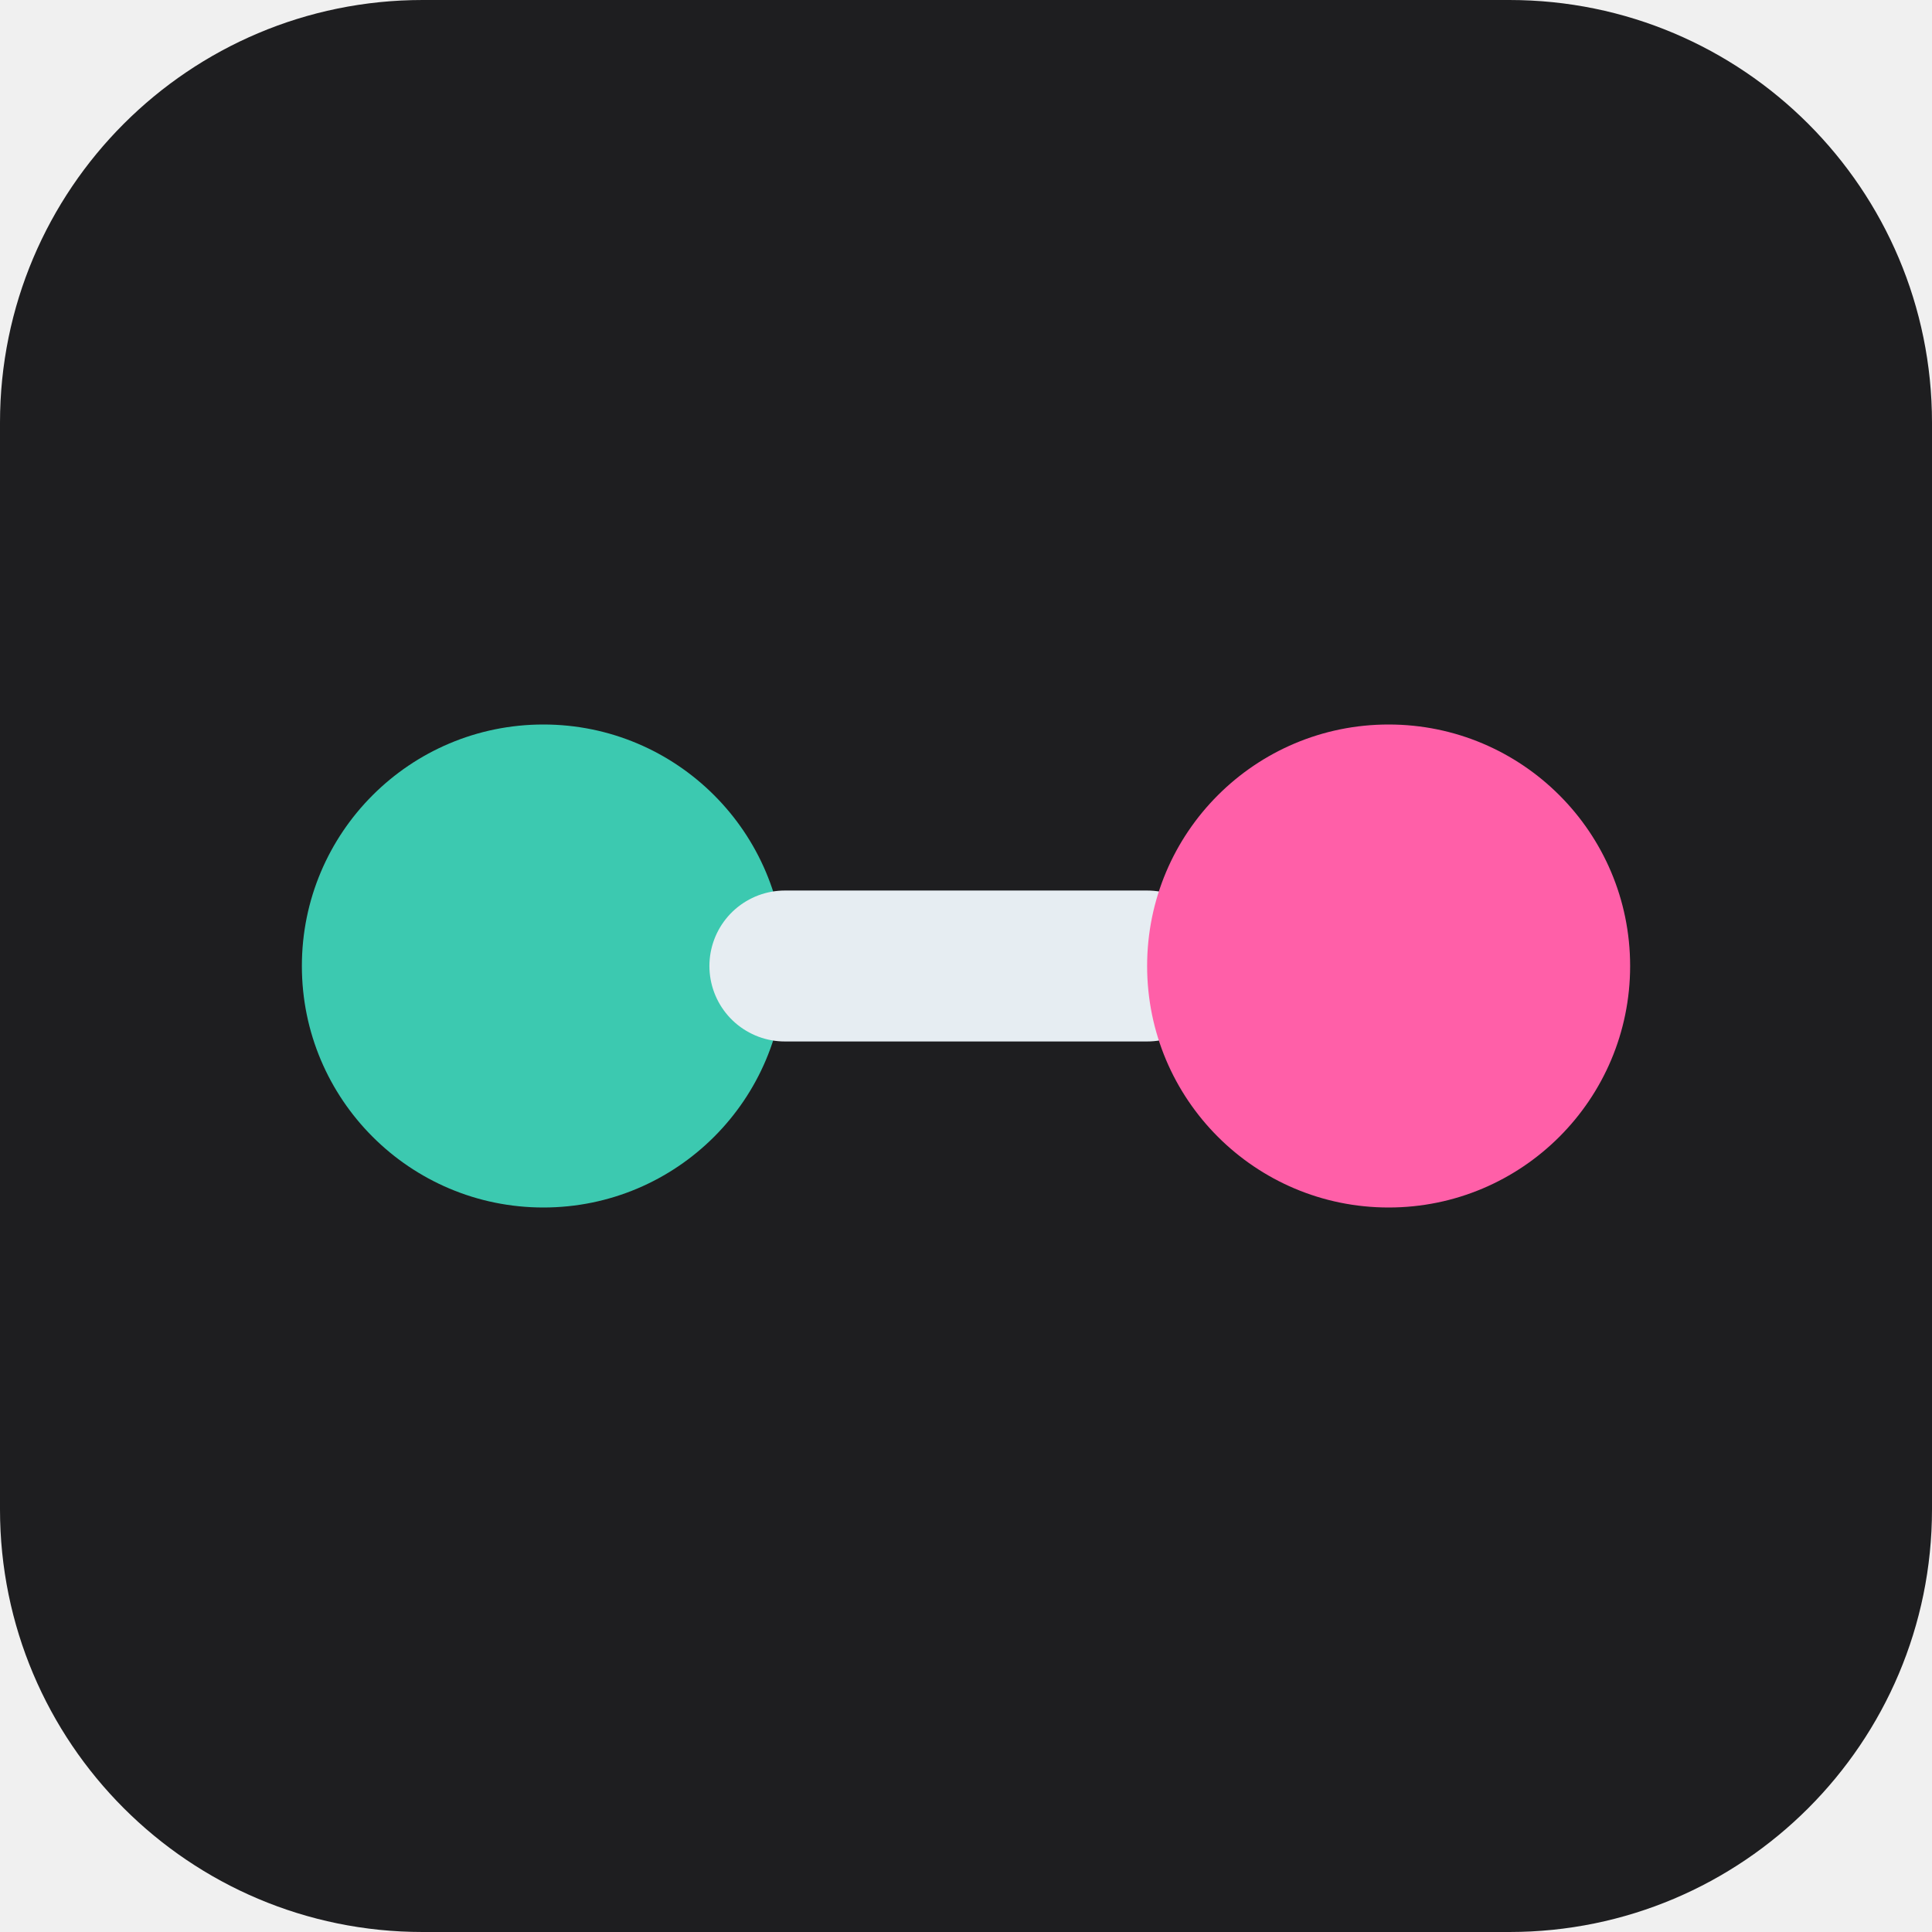
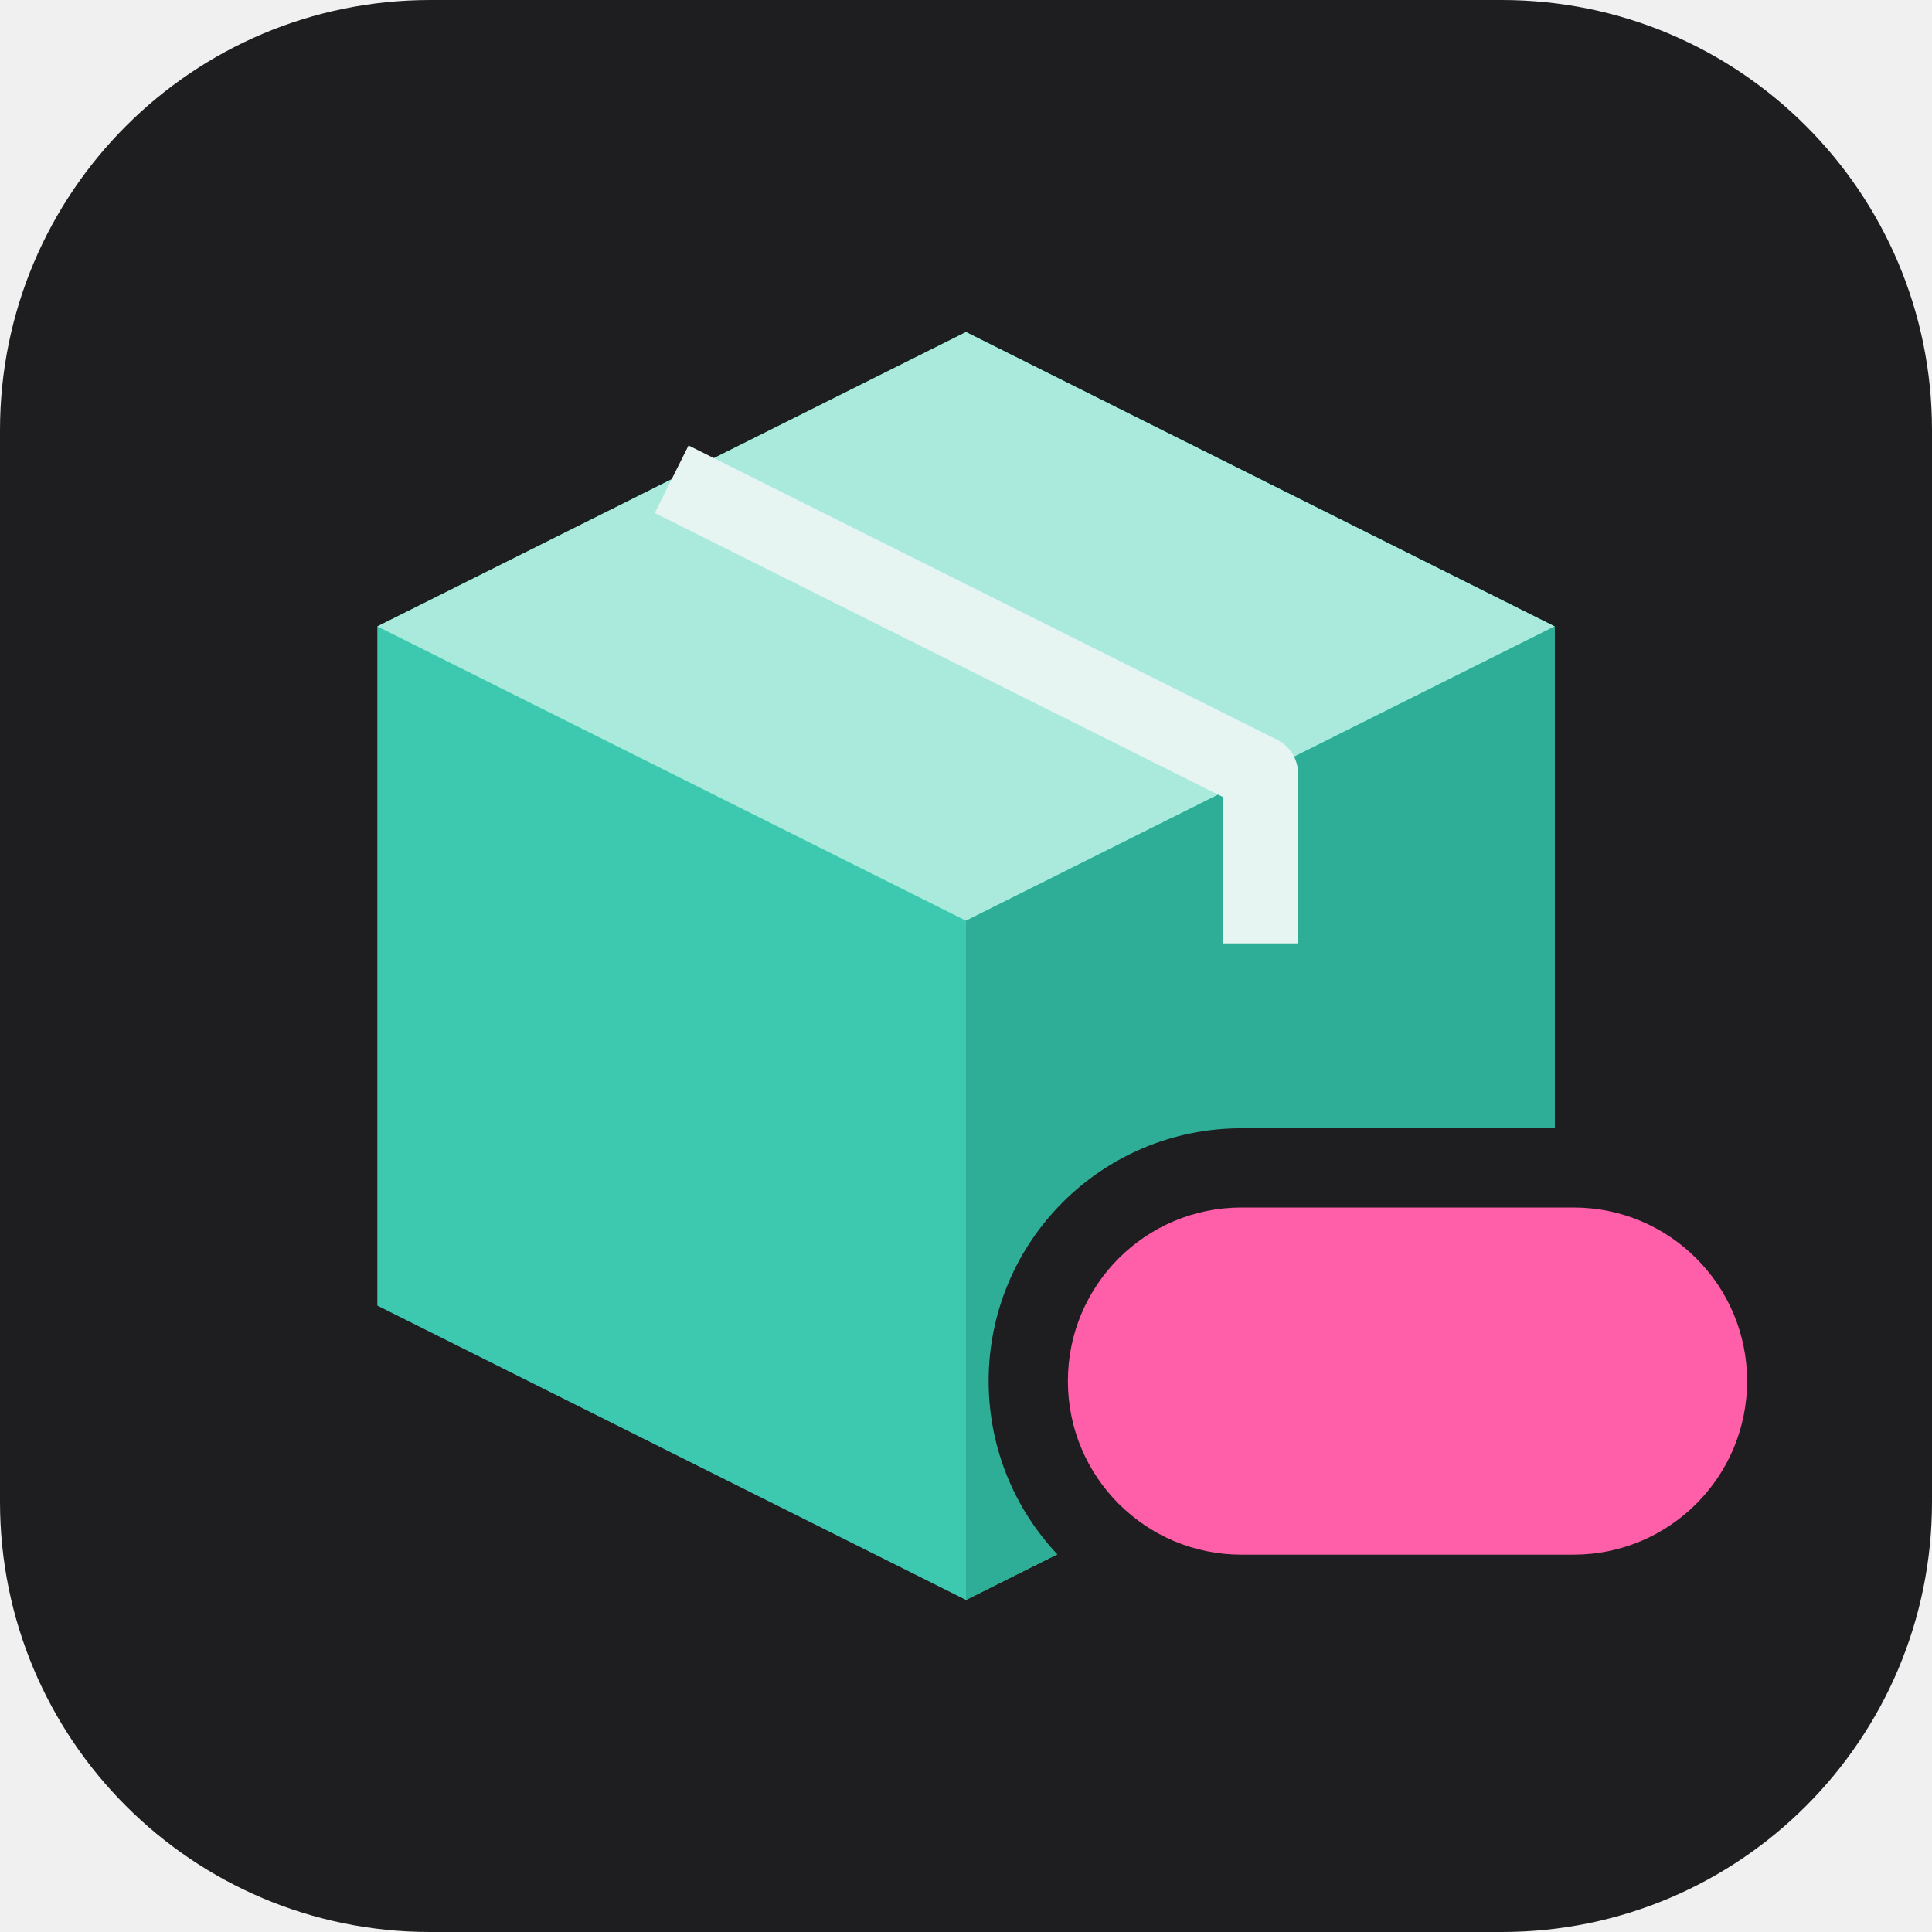
- <svg xmlns="http://www.w3.org/2000/svg" viewBox="0 0 32 32">
-   <rect width="32" height="32" rx="7" fill="#1e1e20" />
-   <circle cx="9" cy="16" r="4" fill="#3cc9b0" />
-   <path d="M13 16h6" stroke="#e6edf2" stroke-width="2.5" stroke-linecap="round" />
-   <circle cx="23" cy="16" r="4" fill="#ff5fa8" />
+ <svg xmlns="http://www.w3.org/2000/svg" viewBox="0 0 1024 1024">
+   <defs>
+     <mask id="cut">
+       <rect width="1024" height="1024" fill="#fff" />
+       <rect x="524" y="598" width="444" height="268" rx="134" fill="#000" />
+     </mask>
+   </defs>
+   <rect width="1024" height="1024" rx="228" fill="#1e1e20" />
+   <g mask="url(#cut)">
+     <path d="M512 176 824 332V692L512 848 200 692V332Z" fill="#3cc9b0" />
+     <path d="M512 176 824 332 512 488 200 332Z" fill="#a9eadc" />
+     <path d="M512 488 824 332V692L512 848Z" fill="#2fae97" />
+     <path d="M356 254 668 410V500" fill="none" stroke="#e6f5f1" stroke-width="40" stroke-linejoin="round" />
+   </g>
+   <rect x="566" y="640" width="360" height="184" rx="92" fill="#ff5fa8" />
</svg>
